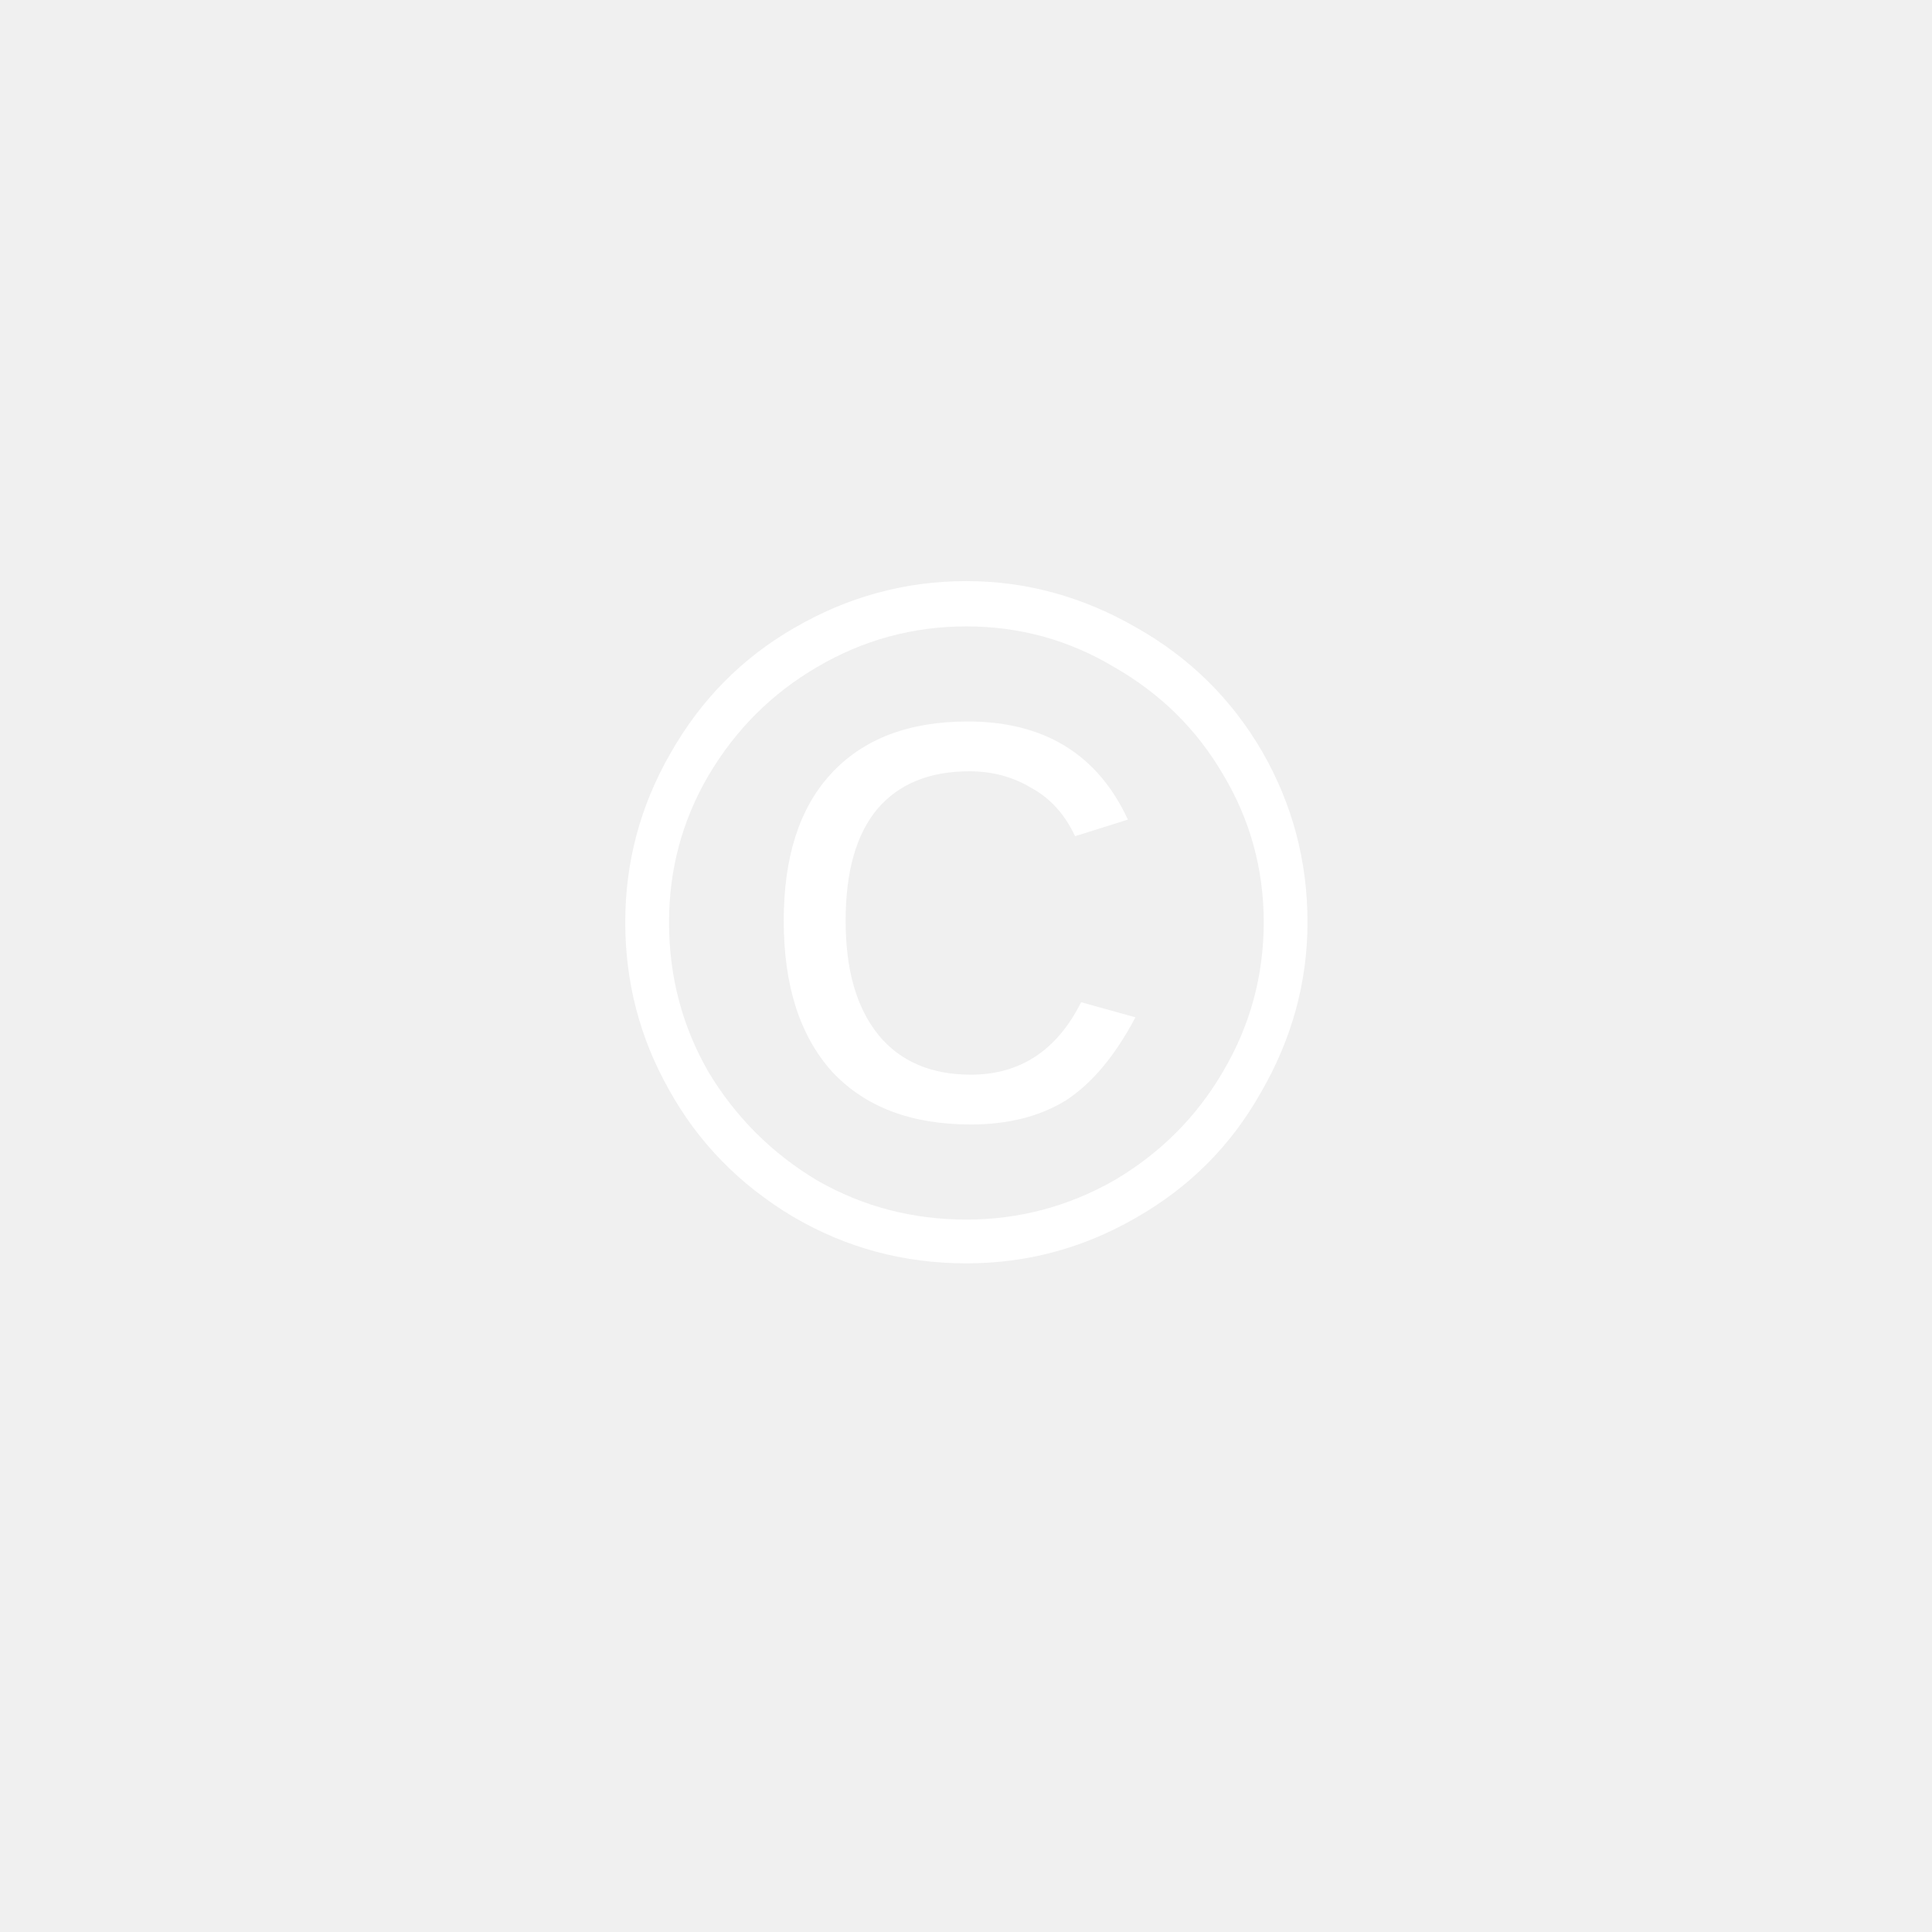
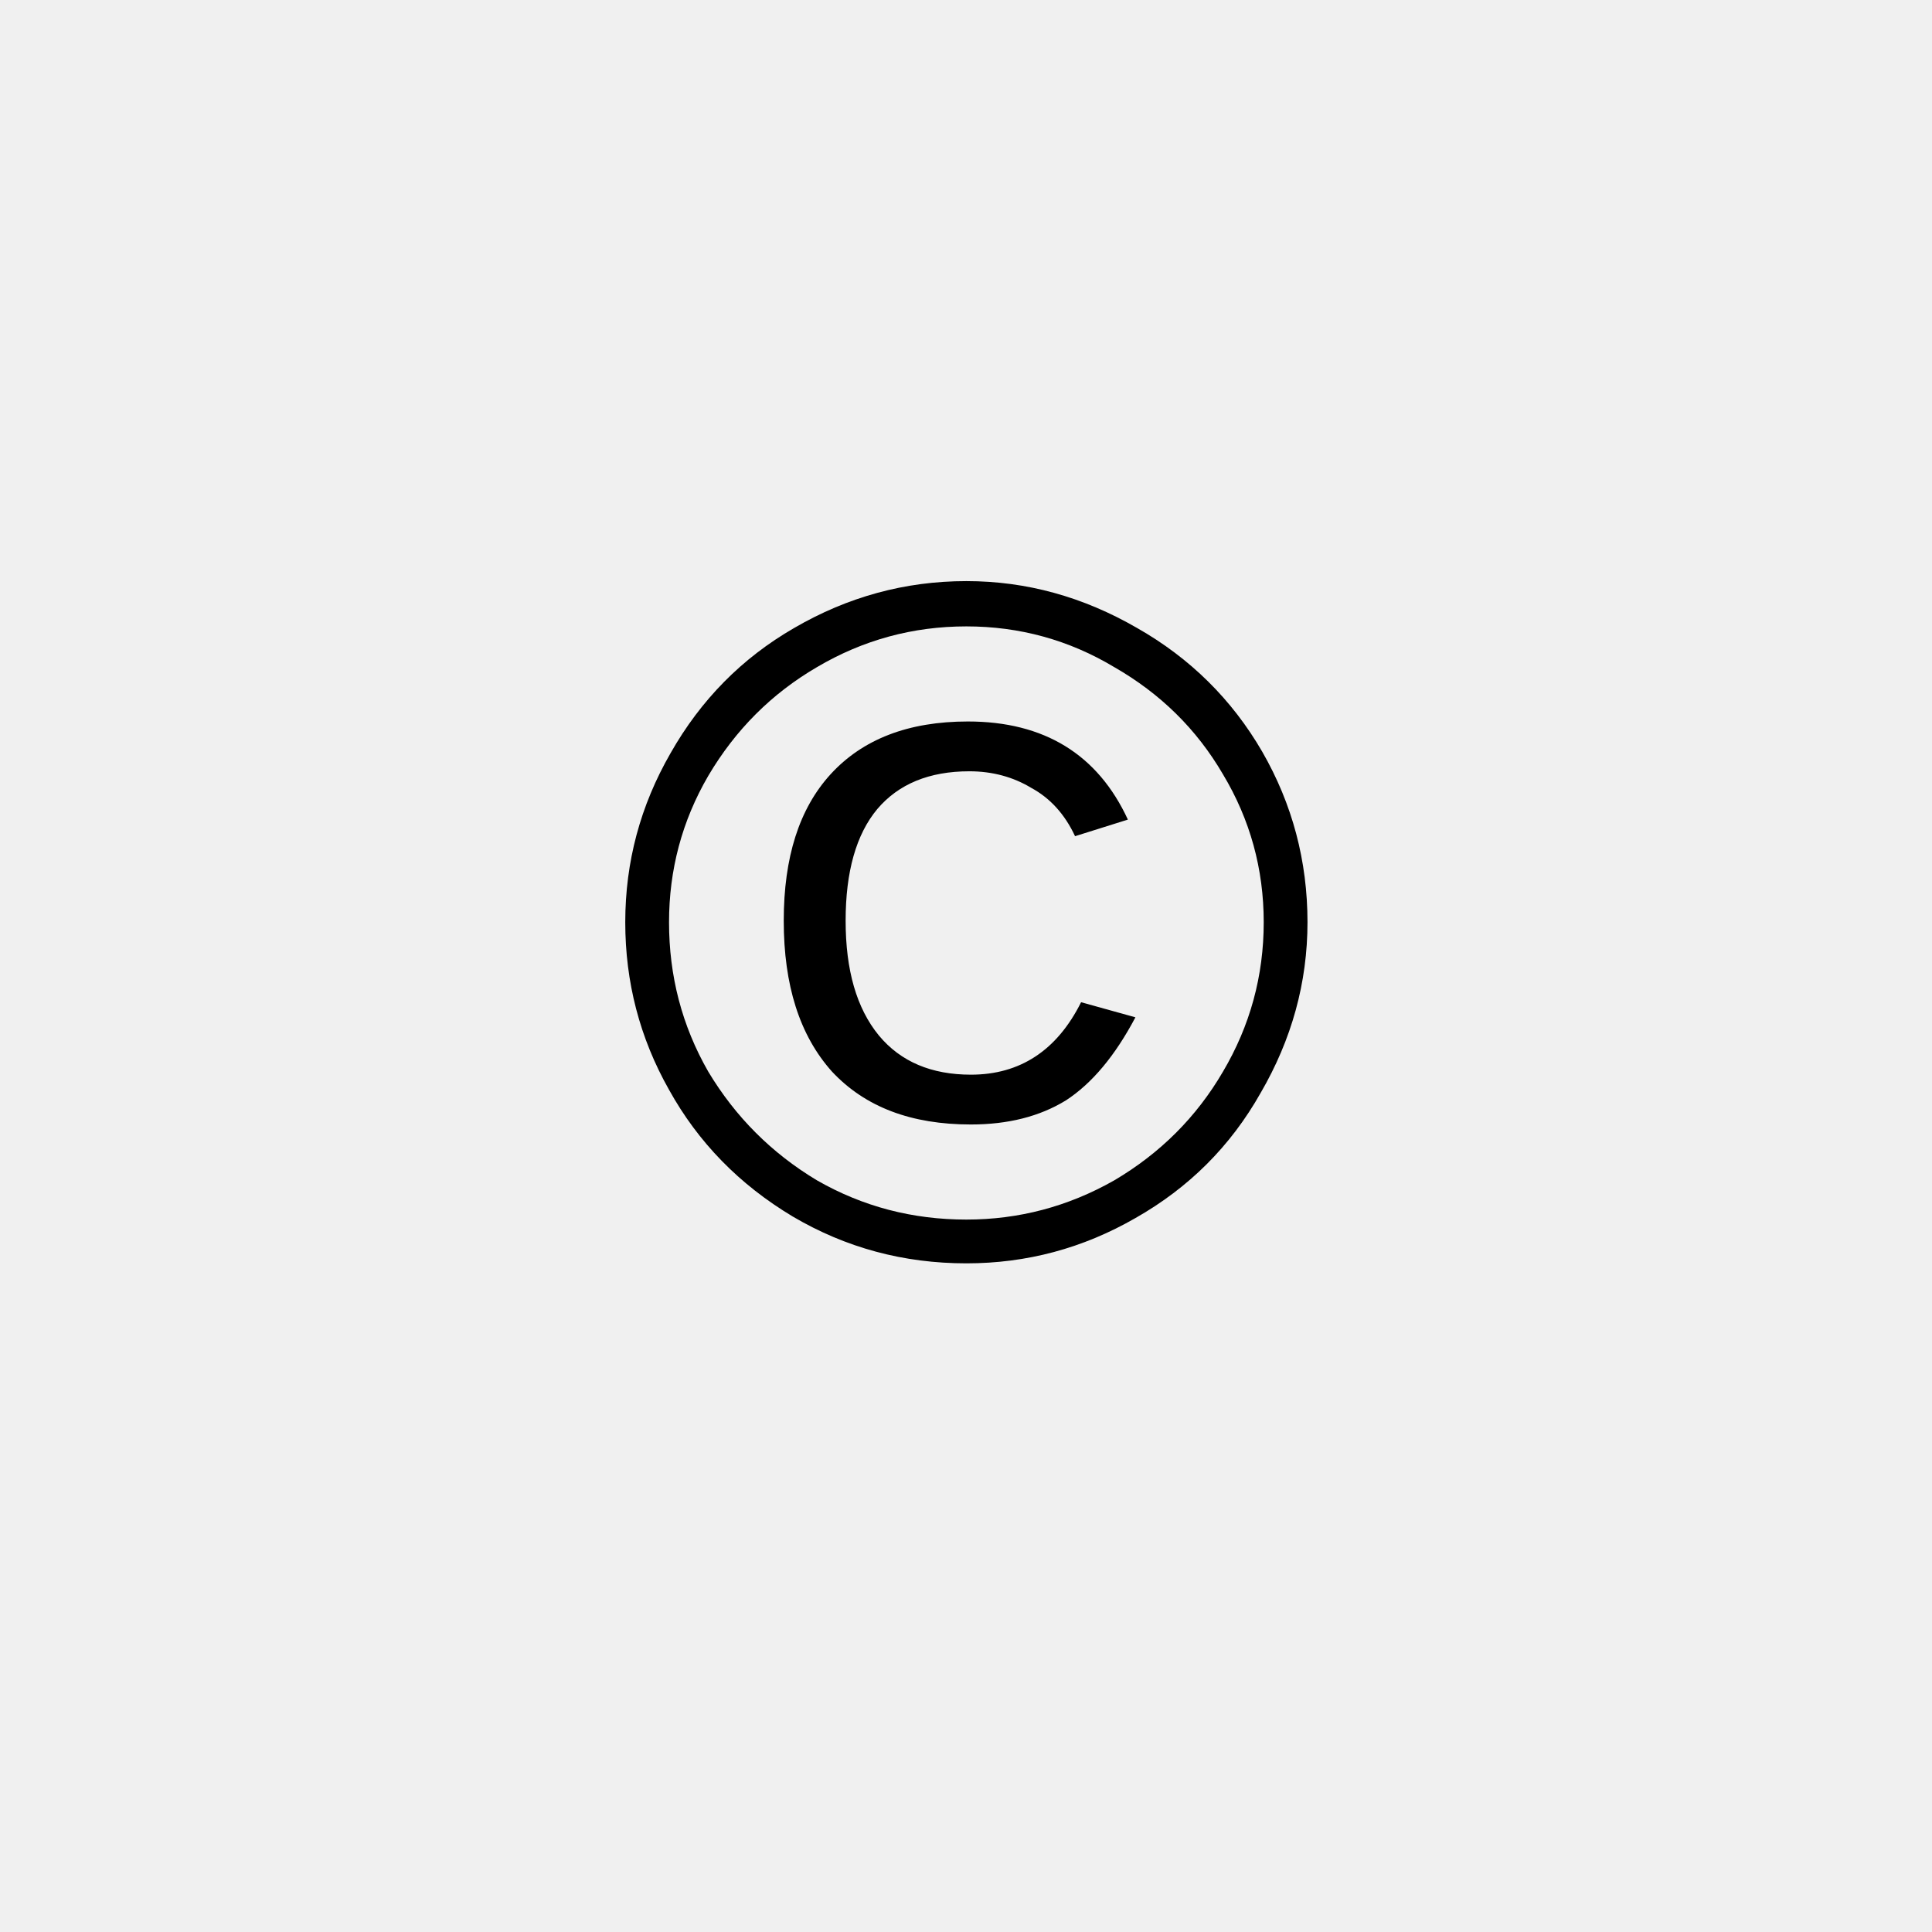
<svg xmlns="http://www.w3.org/2000/svg" viewBox="0 0 20 20" width="30px" height="30px" fill="#FFF">
-   <text x="50%" y="50%" text-anchor="middle" dy=".3em" font-family="Arial, sans-serif" font-size="10" fill="#FFF">©
+   <text x="50%" y="50%" text-anchor="middle" dy=".3em" font-family="Arial, sans-serif" font-size="10" fill="#000">©
    </text>
</svg>
